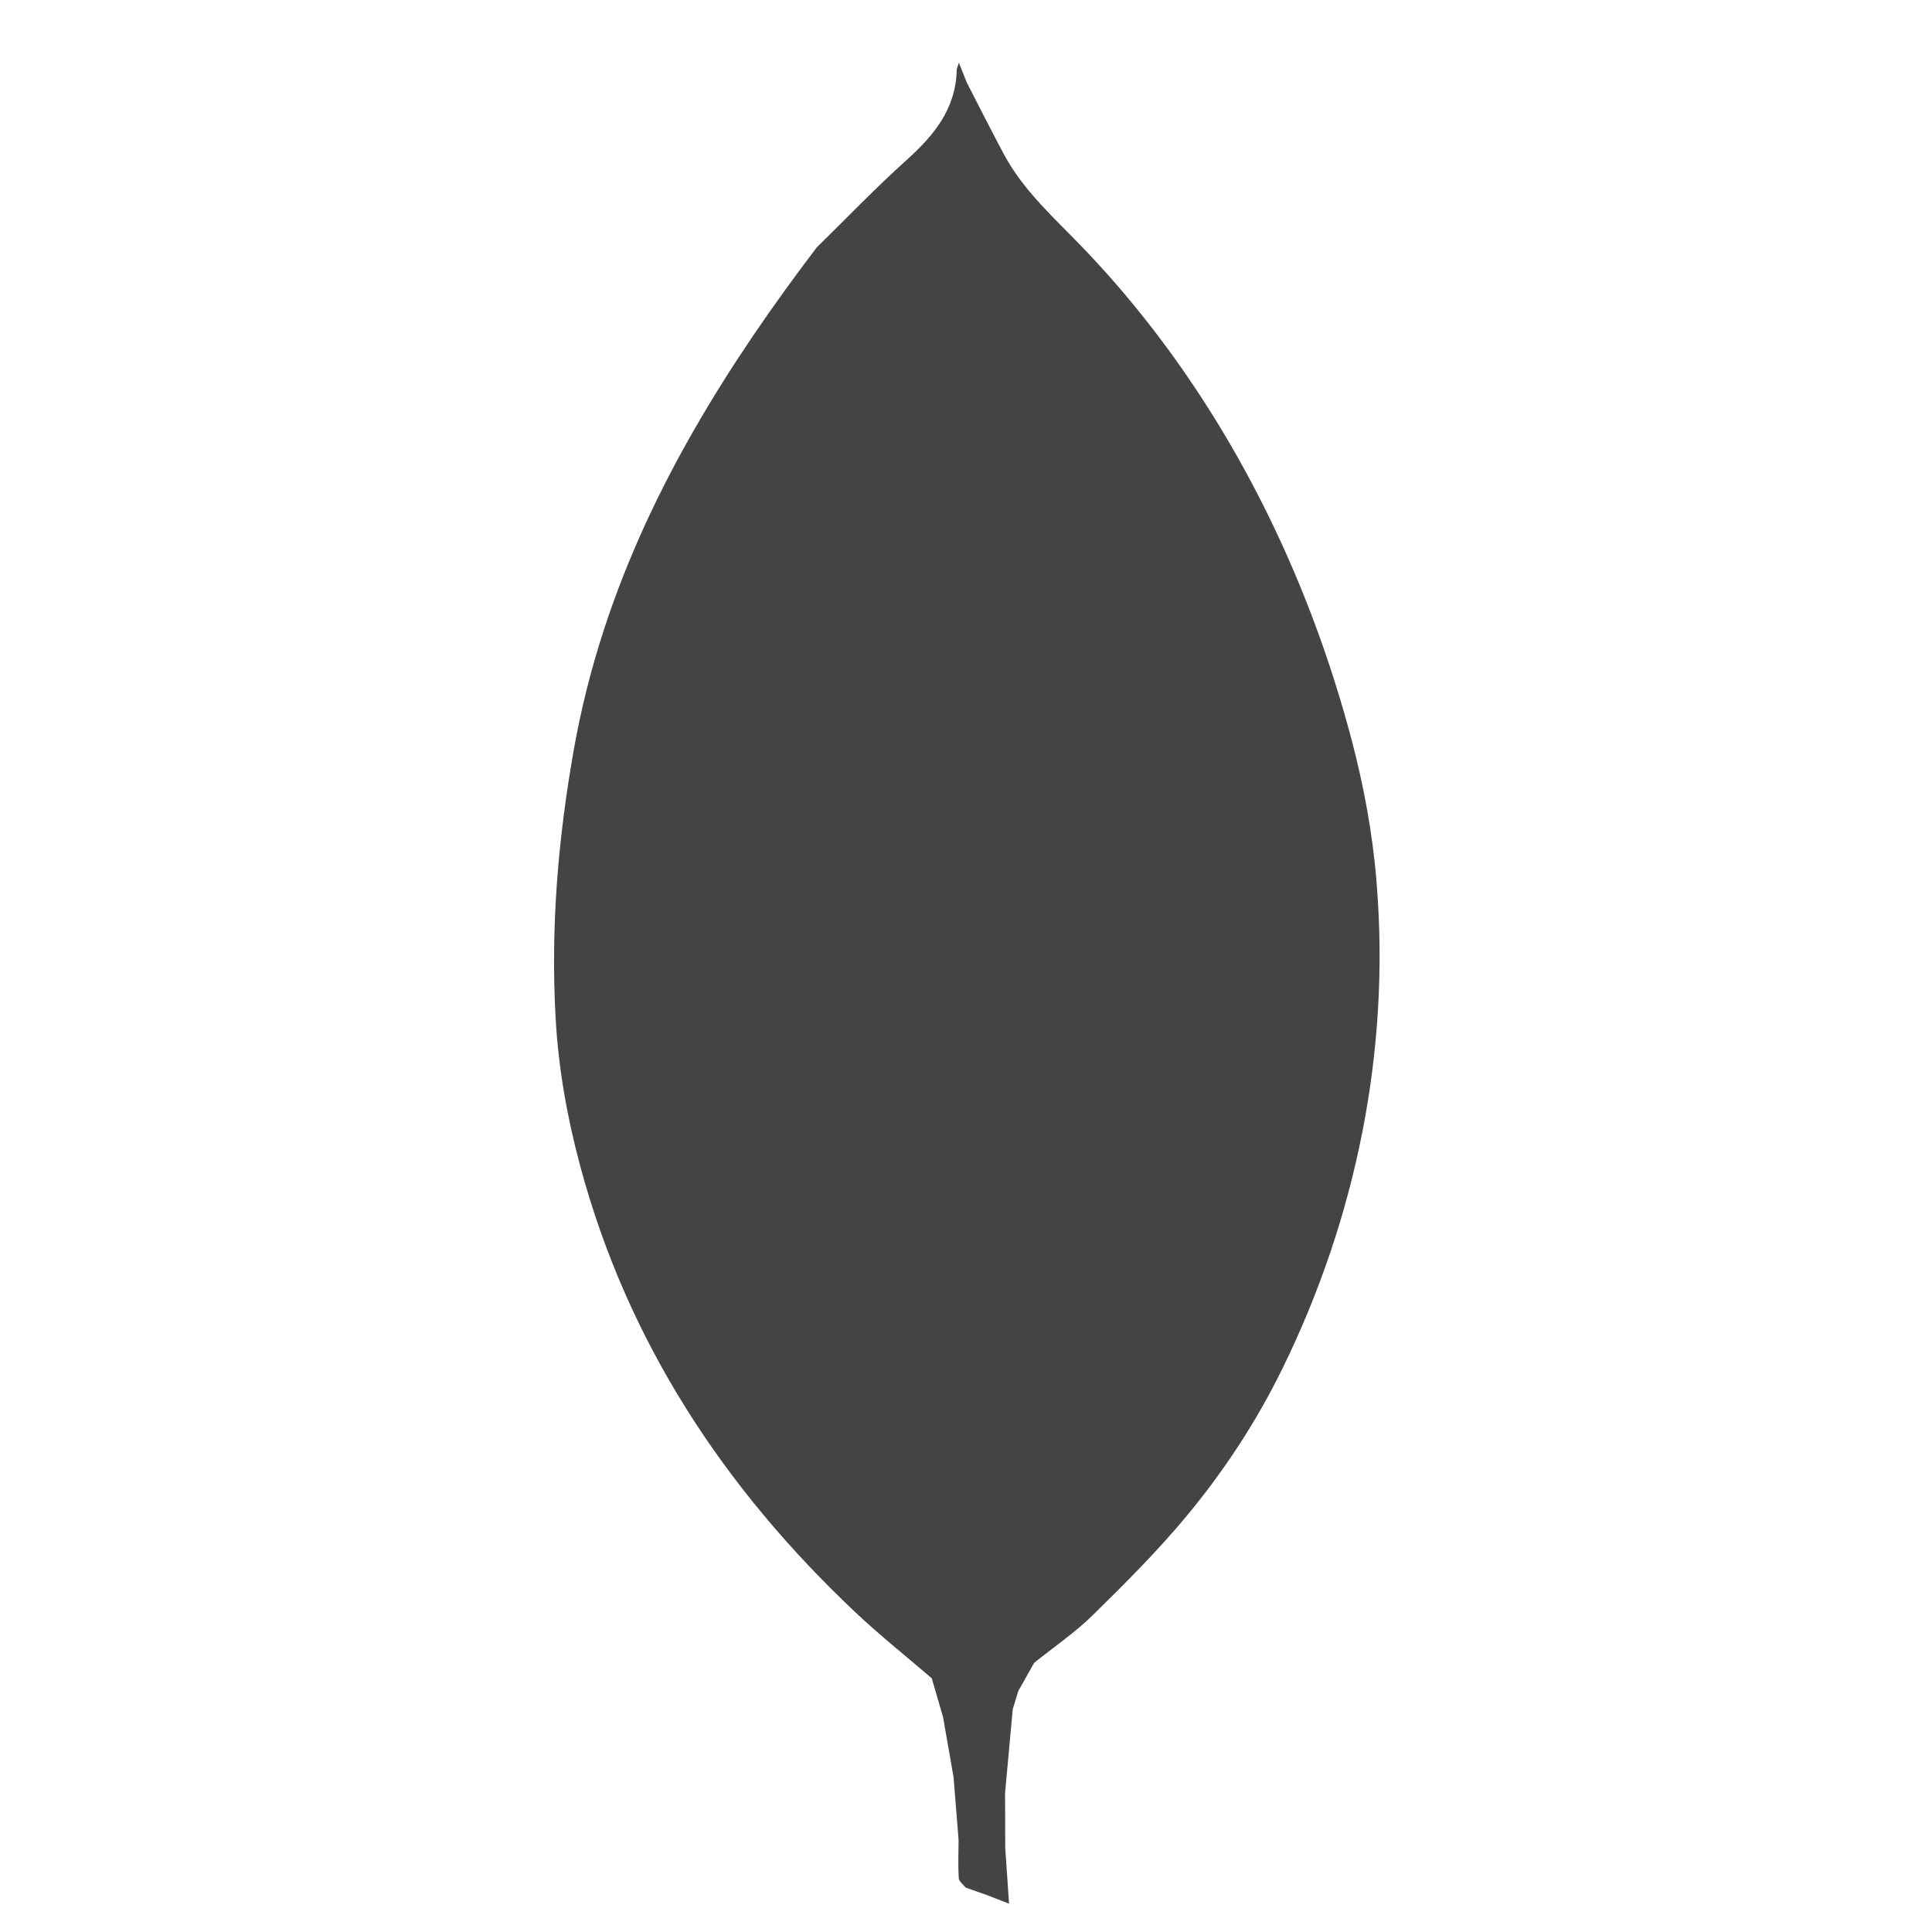
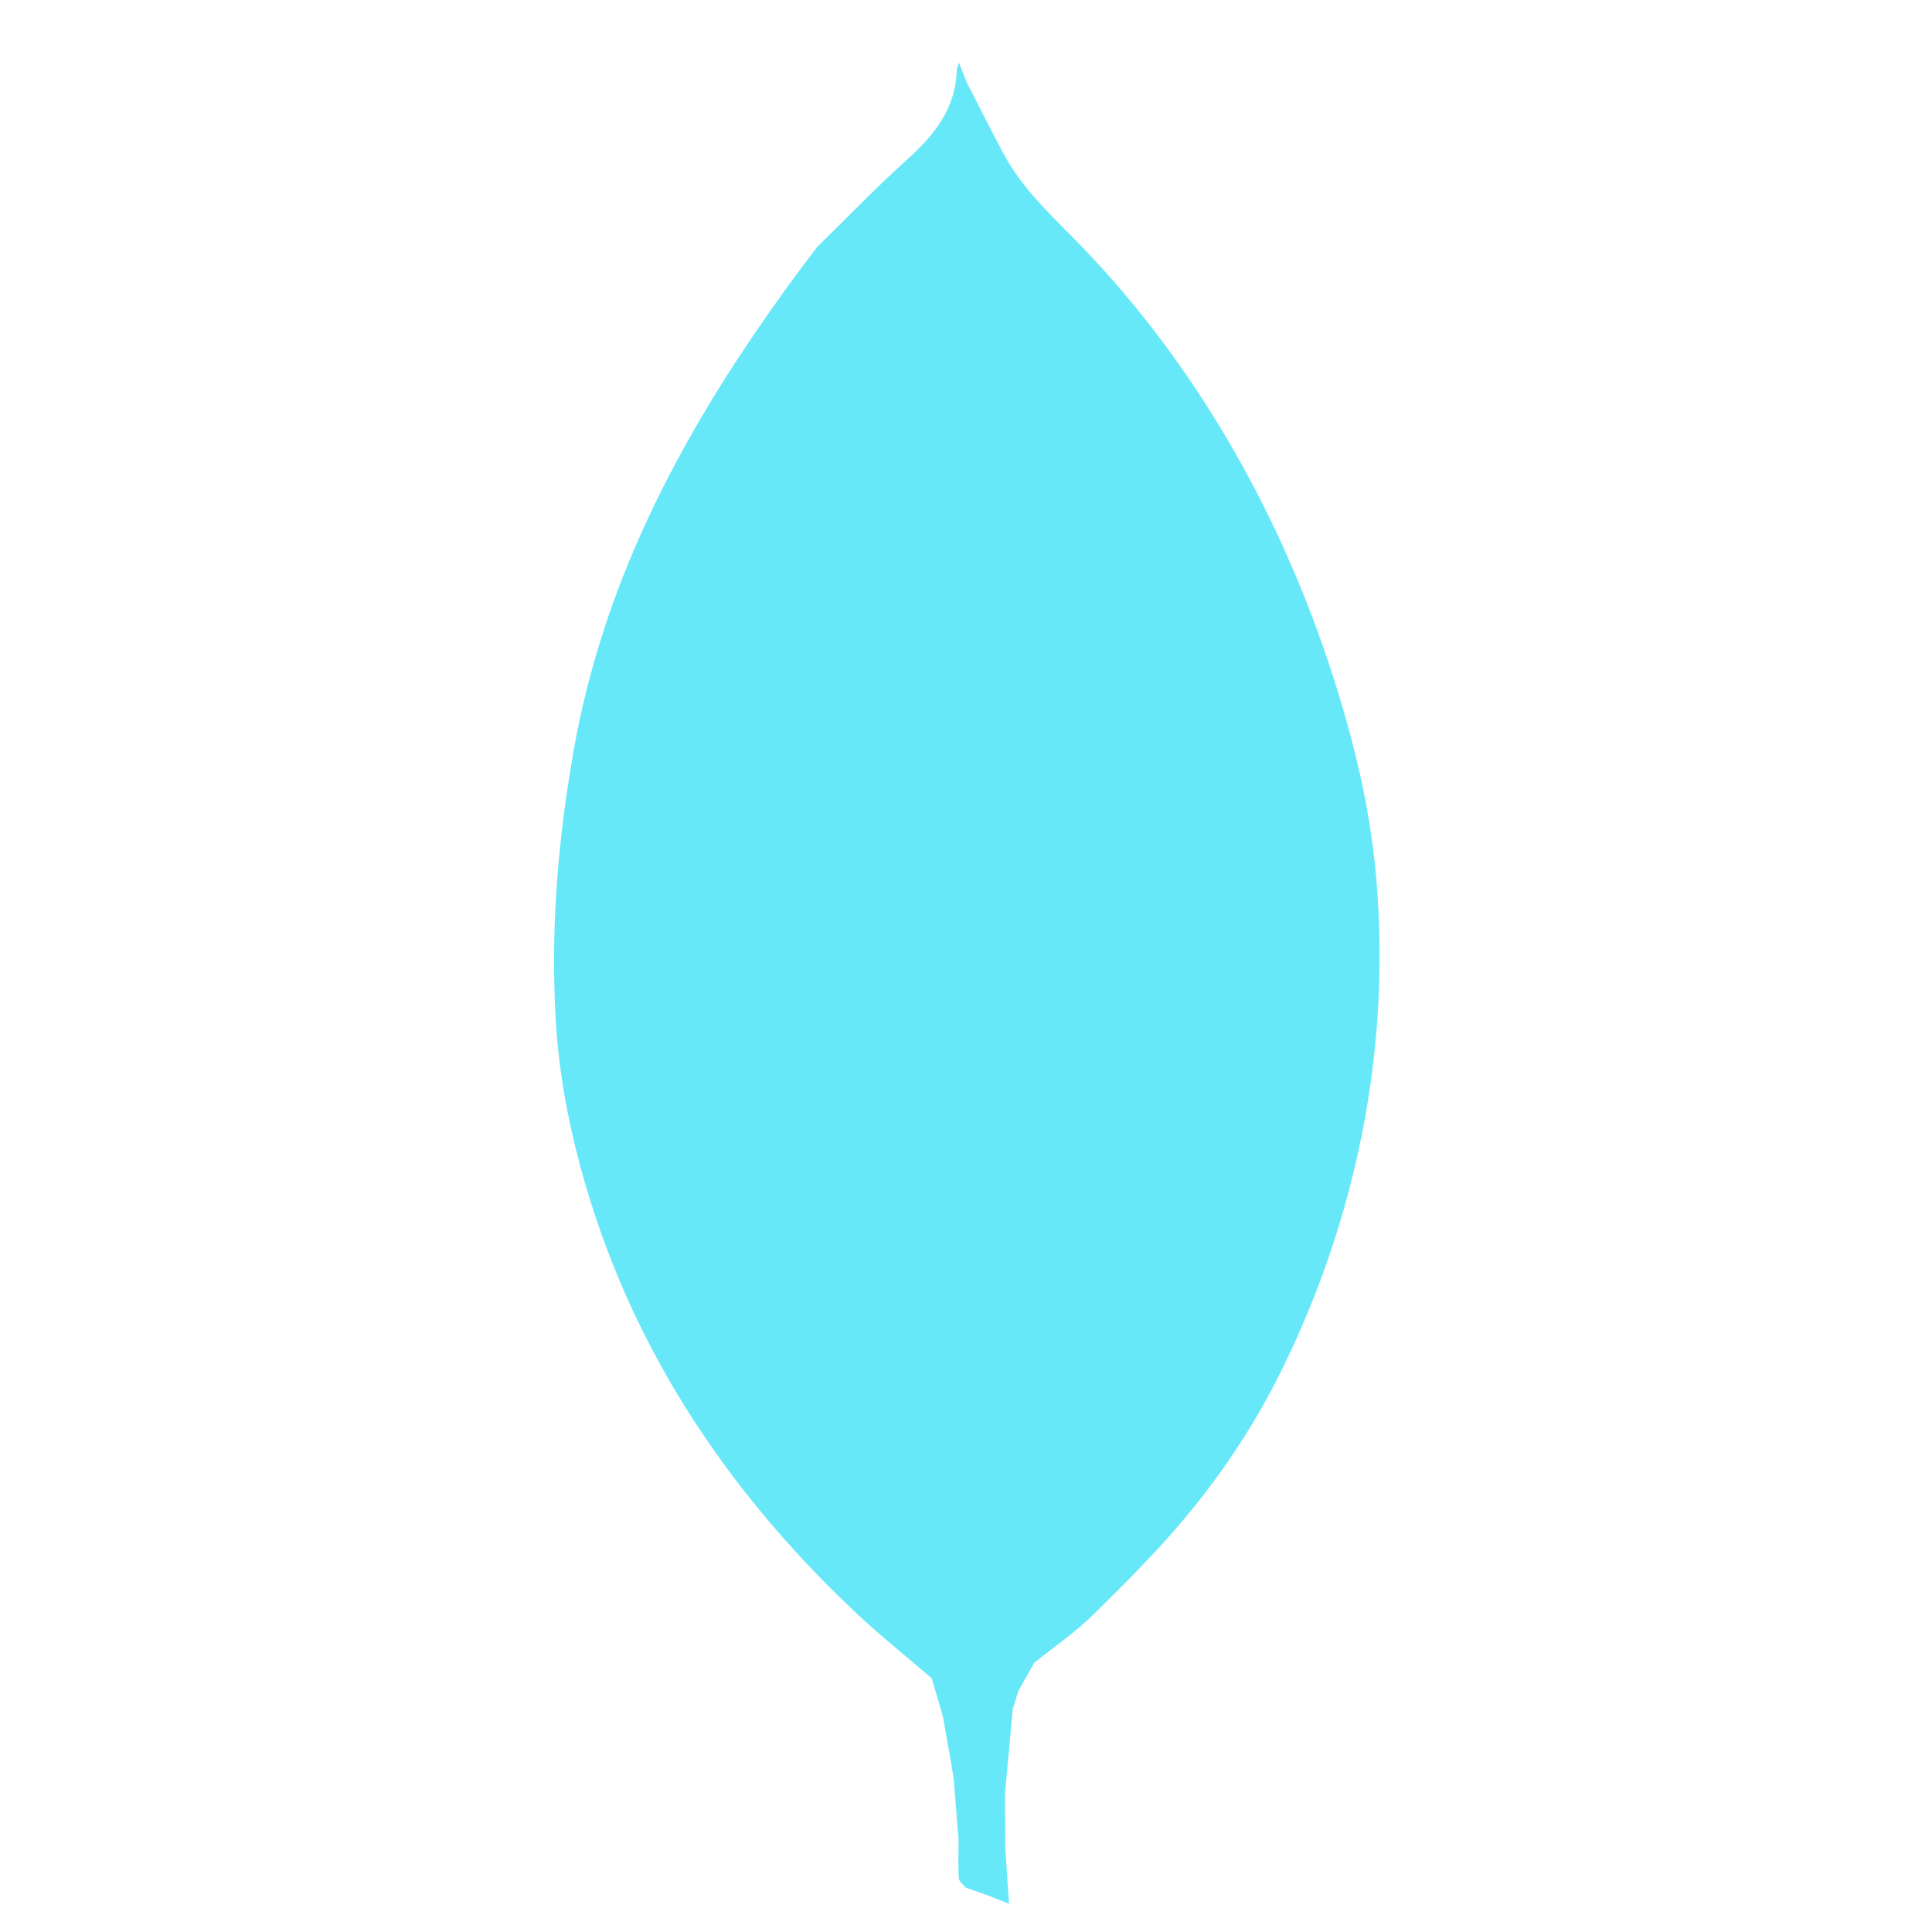
- <svg xmlns="http://www.w3.org/2000/svg" width="800px" height="800px" viewBox="0 0 32 32" version="1.1">
-   <path fill="#444444" d="M22.797 14.562c-0.067-0.774-0.209-1.546-0.407-2.297-0.625-2.369-1.666-4.637-3.134-6.603-0.4-0.536-0.832-1.048-1.294-1.532-0.476-0.499-1.004-0.957-1.336-1.578-0.21-0.393-0.41-0.791-0.614-1.187-0.003 0.124-0.011 0.248-0.011 0.371-0-0.124 0.009-0.248 0.011-0.372-0.038-0.095-0.076-0.191-0.13-0.327-0.022 0.075-0.036 0.101-0.036 0.129-0.017 0.645-0.383 1.083-0.838 1.492-0.512 0.46-0.989 0.959-1.481 1.441 0.017 0.022 0.036 0.044 0.055 0.066-0.019-0.022-0.038-0.043-0.055-0.066-1.463 1.924-2.752 3.981-3.511 6.29-0.221 0.672-0.395 1.359-0.517 2.056-0.259 1.481-0.379 2.92-0.296 4.42 0.046 0.829 0.191 1.645 0.407 2.448 0.785 2.917 2.379 5.336 4.558 7.392 0.405 0.382 0.842 0.729 1.265 1.093 0.001-0.004 0.002-0.007 0.003-0.011-0.001 0.004-0.002 0.007-0.003 0.011 0.062 0.214 0.125 0.428 0.187 0.642 0.058 0.332 0.116 0.664 0.174 0.996 0.028 0.346 0.055 0.693 0.083 1.039-0.001 0.211-0.010 0.423 0.003 0.633 0.003 0.054 0.074 0.104 0.113 0.156 0.001-0.002 0.002-0.004 0.004-0.006-0.001 0.002-0.002 0.004-0.004 0.006 0.118 0.041 0.235 0.083 0.353 0.124 0.106 0.041 0.212 0.083 0.367 0.143-0.023-0.346-0.043-0.635-0.063-0.924-0.001-0.303-0.002-0.607-0.003-0.91-0.006 0.007-0.014 0.014-0.021 0.021 0.007-0.007 0.014-0.014 0.021-0.021 0.042-0.462 0.085-0.924 0.127-1.386 0.031-0.101 0.061-0.201 0.092-0.302 0.088-0.156 0.175-0.311 0.263-0.467 0.325-0.262 0.674-0.499 0.971-0.79 0.536-0.527 1.071-1.060 1.55-1.637 0.622-0.748 1.158-1.565 1.588-2.441 1.223-2.491 1.789-5.269 1.564-8.039-0.002-0.024-0.004-0.049-0.006-0.074z" />
+ <svg xmlns="http://www.w3.org/2000/svg" width="800px" height="800px" viewBox="0 0 32 32" version="1.1" id="svg1">
+   <defs id="defs1" />
+   <path fill="#444444" d="M22.797 14.562c-0.067-0.774-0.209-1.546-0.407-2.297-0.625-2.369-1.666-4.637-3.134-6.603-0.4-0.536-0.832-1.048-1.294-1.532-0.476-0.499-1.004-0.957-1.336-1.578-0.21-0.393-0.41-0.791-0.614-1.187-0.003 0.124-0.011 0.248-0.011 0.371-0-0.124 0.009-0.248 0.011-0.372-0.038-0.095-0.076-0.191-0.13-0.327-0.022 0.075-0.036 0.101-0.036 0.129-0.017 0.645-0.383 1.083-0.838 1.492-0.512 0.46-0.989 0.959-1.481 1.441 0.017 0.022 0.036 0.044 0.055 0.066-0.019-0.022-0.038-0.043-0.055-0.066-1.463 1.924-2.752 3.981-3.511 6.29-0.221 0.672-0.395 1.359-0.517 2.056-0.259 1.481-0.379 2.92-0.296 4.42 0.046 0.829 0.191 1.645 0.407 2.448 0.785 2.917 2.379 5.336 4.558 7.392 0.405 0.382 0.842 0.729 1.265 1.093 0.001-0.004 0.002-0.007 0.003-0.011-0.001 0.004-0.002 0.007-0.003 0.011 0.062 0.214 0.125 0.428 0.187 0.642 0.058 0.332 0.116 0.664 0.174 0.996 0.028 0.346 0.055 0.693 0.083 1.039-0.001 0.211-0.010 0.423 0.003 0.633 0.003 0.054 0.074 0.104 0.113 0.156 0.001-0.002 0.002-0.004 0.004-0.006-0.001 0.002-0.002 0.004-0.004 0.006 0.118 0.041 0.235 0.083 0.353 0.124 0.106 0.041 0.212 0.083 0.367 0.143-0.023-0.346-0.043-0.635-0.063-0.924-0.001-0.303-0.002-0.607-0.003-0.91-0.006 0.007-0.014 0.014-0.021 0.021 0.007-0.007 0.014-0.014 0.021-0.021 0.042-0.462 0.085-0.924 0.127-1.386 0.031-0.101 0.061-0.201 0.092-0.302 0.088-0.156 0.175-0.311 0.263-0.467 0.325-0.262 0.674-0.499 0.971-0.79 0.536-0.527 1.071-1.060 1.55-1.637 0.622-0.748 1.158-1.565 1.588-2.441 1.223-2.491 1.789-5.269 1.564-8.039-0.002-0.024-0.004-0.049-0.006-0.074z" id="path1" style="fill:#67e8f9;fill-opacity:1" />
</svg>
